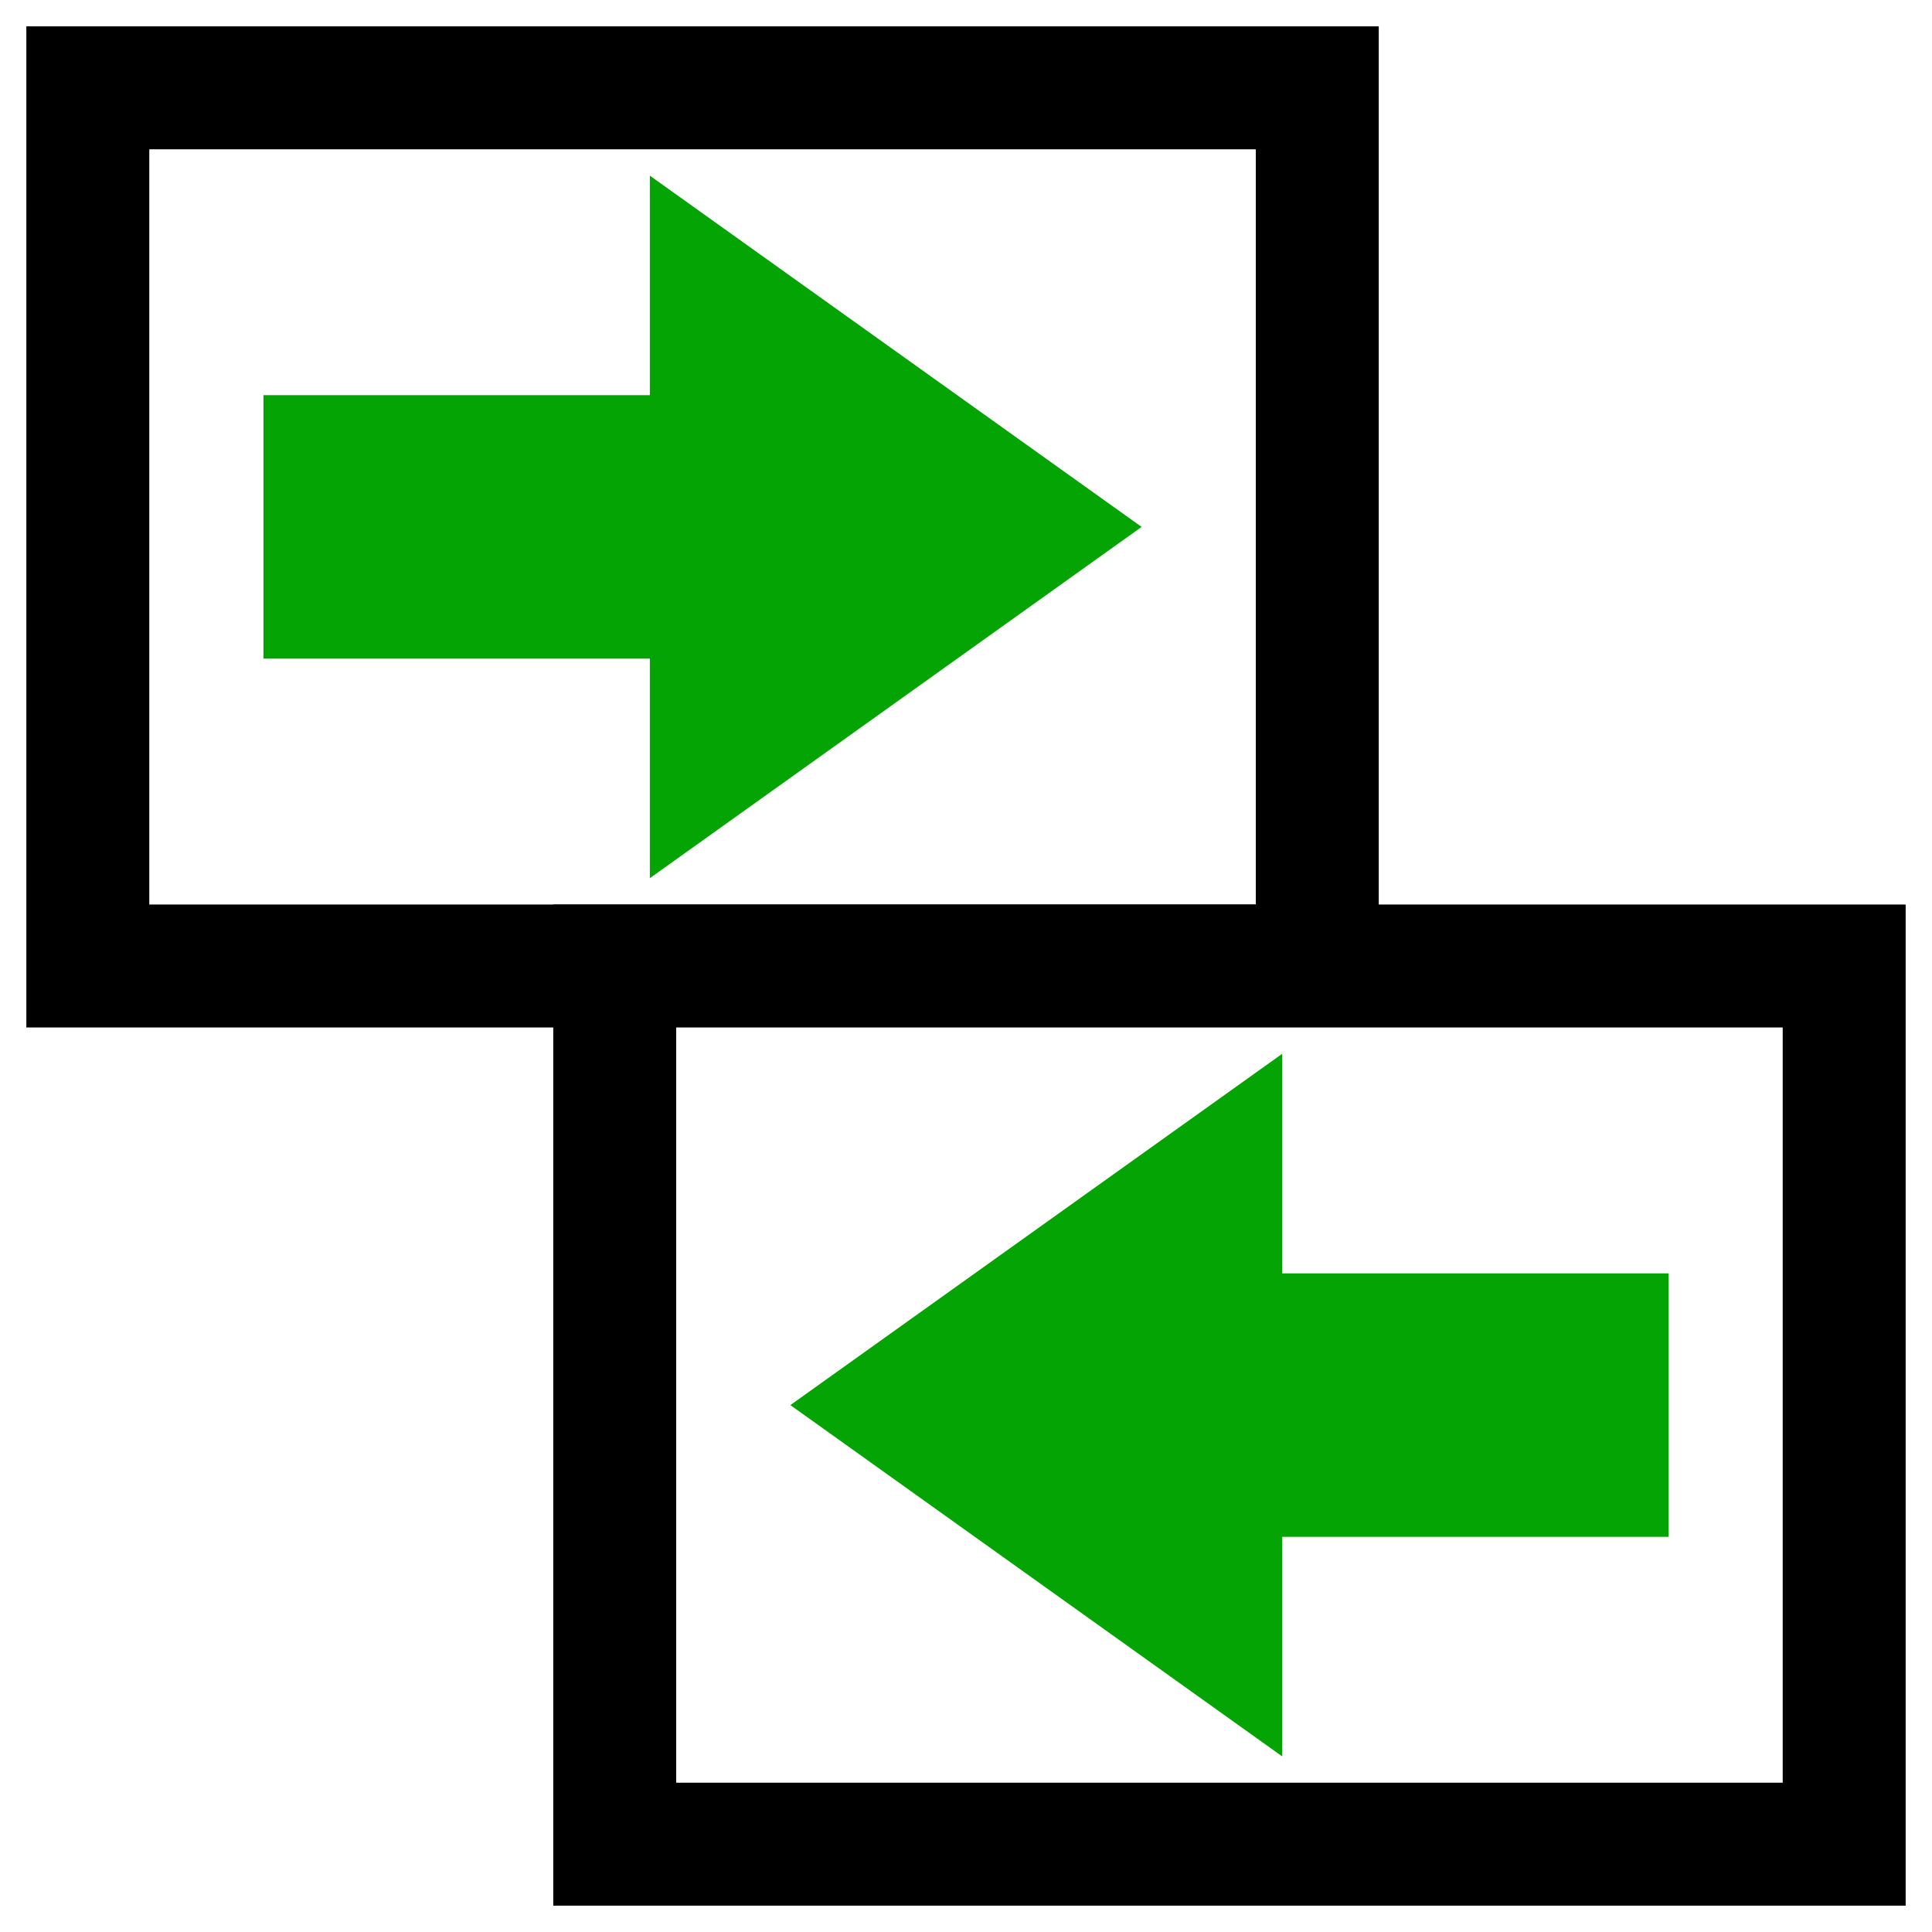
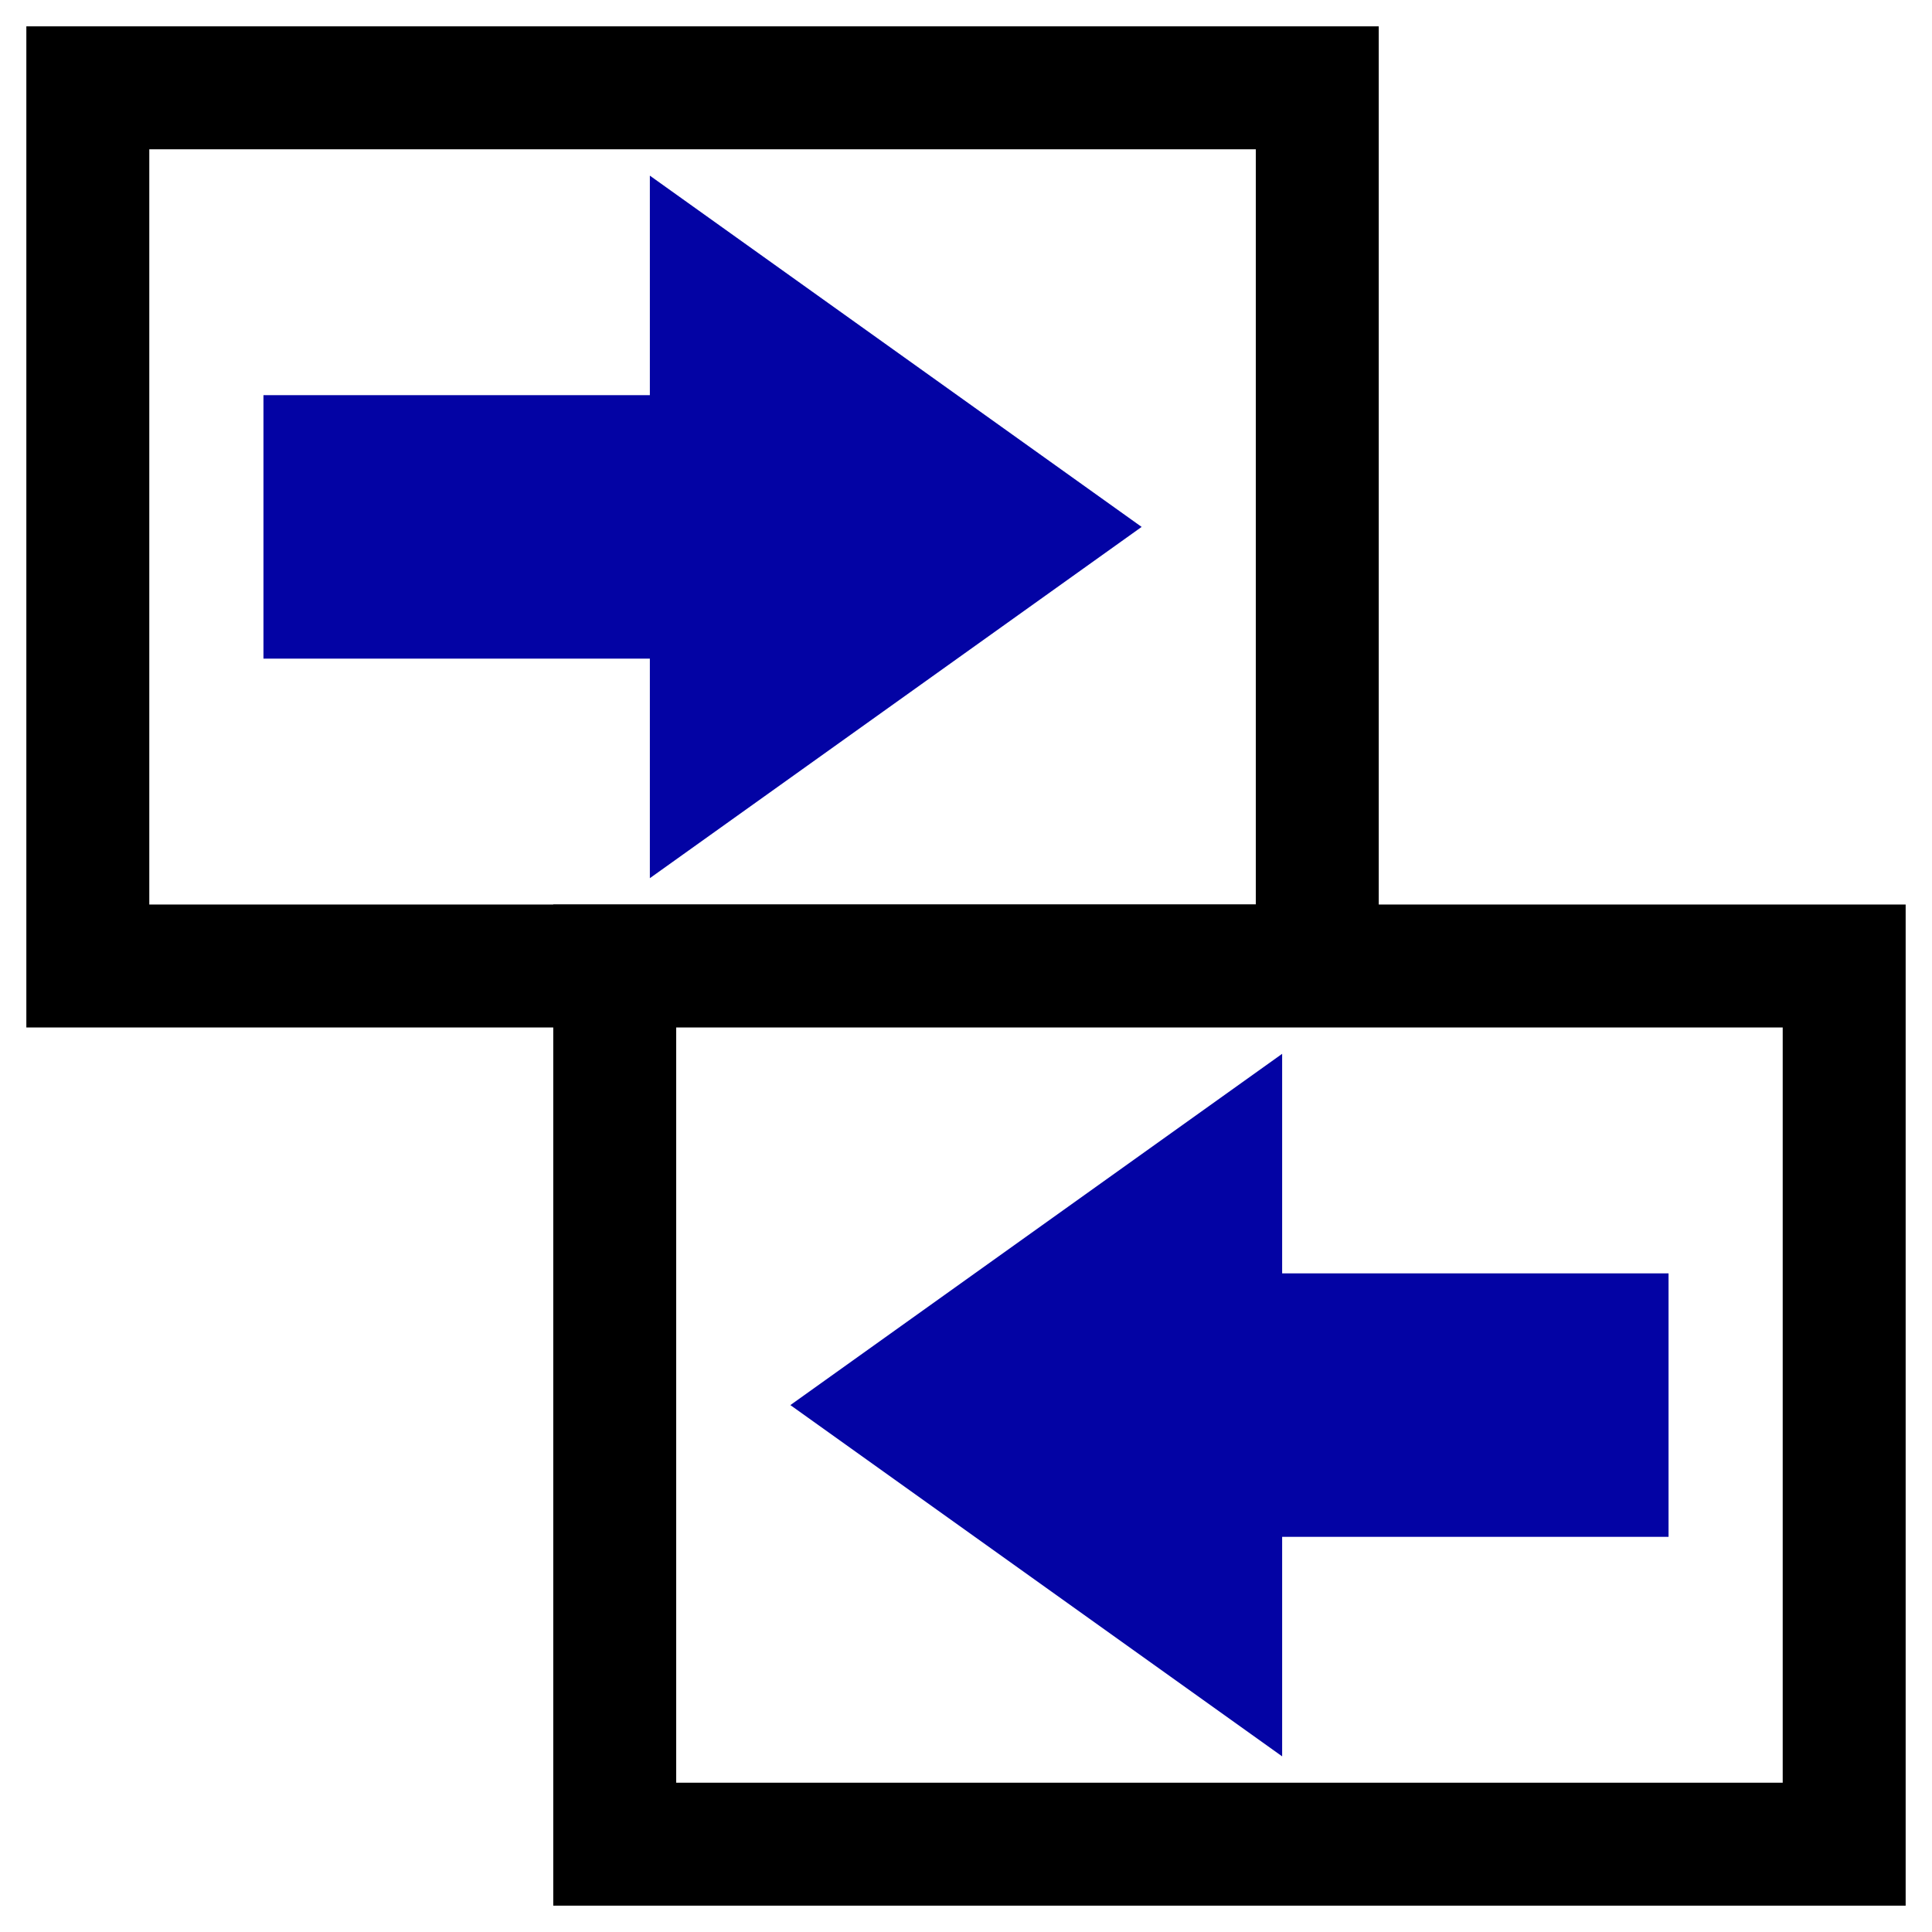
<svg xmlns="http://www.w3.org/2000/svg" xmlns:ns1="https://boxy-svg.com" viewBox="0 0 110 110">
  <defs>
    <ns1:grid x="5" y="5" width="10" height="5" />
  </defs>
  <rect x="5" y="5" width="70" height="50" style="stroke-width: 7px; stroke: rgb(0, 0, 0); fill: rgb(255, 255,255);" />
  <rect x="35" y="55" width="70" height="50" style="stroke: rgb(0, 0, 0); stroke-width: 7px; fill: rgb(255, 255, 255);" />
-   <path d="M 15 22.5 H 37 L 37 10 L 65 30 L 37 50 L 37 37.5 H 15 V 22.5 Z" style="fill: rgb(3, 164, 3);" ns1:shape="arrow 15 10 50 40 15 28 0 1@1bedd176" />
-   <path d="M -95 -87.5 H -73 L -73 -100 L -45 -80 L -73 -60 L -73 -72.5 H -95 V -87.5 Z" style="fill: rgb(3, 164, 3);" transform="matrix(-1, 0, 0, -1, 0, 0)" ns1:shape="arrow -95 -100 50 40 15 28 0 1@b5098de8" />
+   <path d="M 15 22.5 H 37 L 37 10 L 65 30 L 37 50 L 37 37.5 H 15 V 22.5 Z" style="fill: rgb(3, 3, 164);" ns1:shape="arrow 15 10 50 40 15 28 0 1@1bedd176" />
+   <path d="M -95 -87.5 H -73 L -73 -100 L -45 -80 L -73 -60 L -73 -72.5 H -95 V -87.5 Z" style="fill: rgb(3, 3, 164);" transform="matrix(-1, 0, 0, -1, 0, 0)" ns1:shape="arrow -95 -100 50 40 15 28 0 1@b5098de8" />
</svg>
